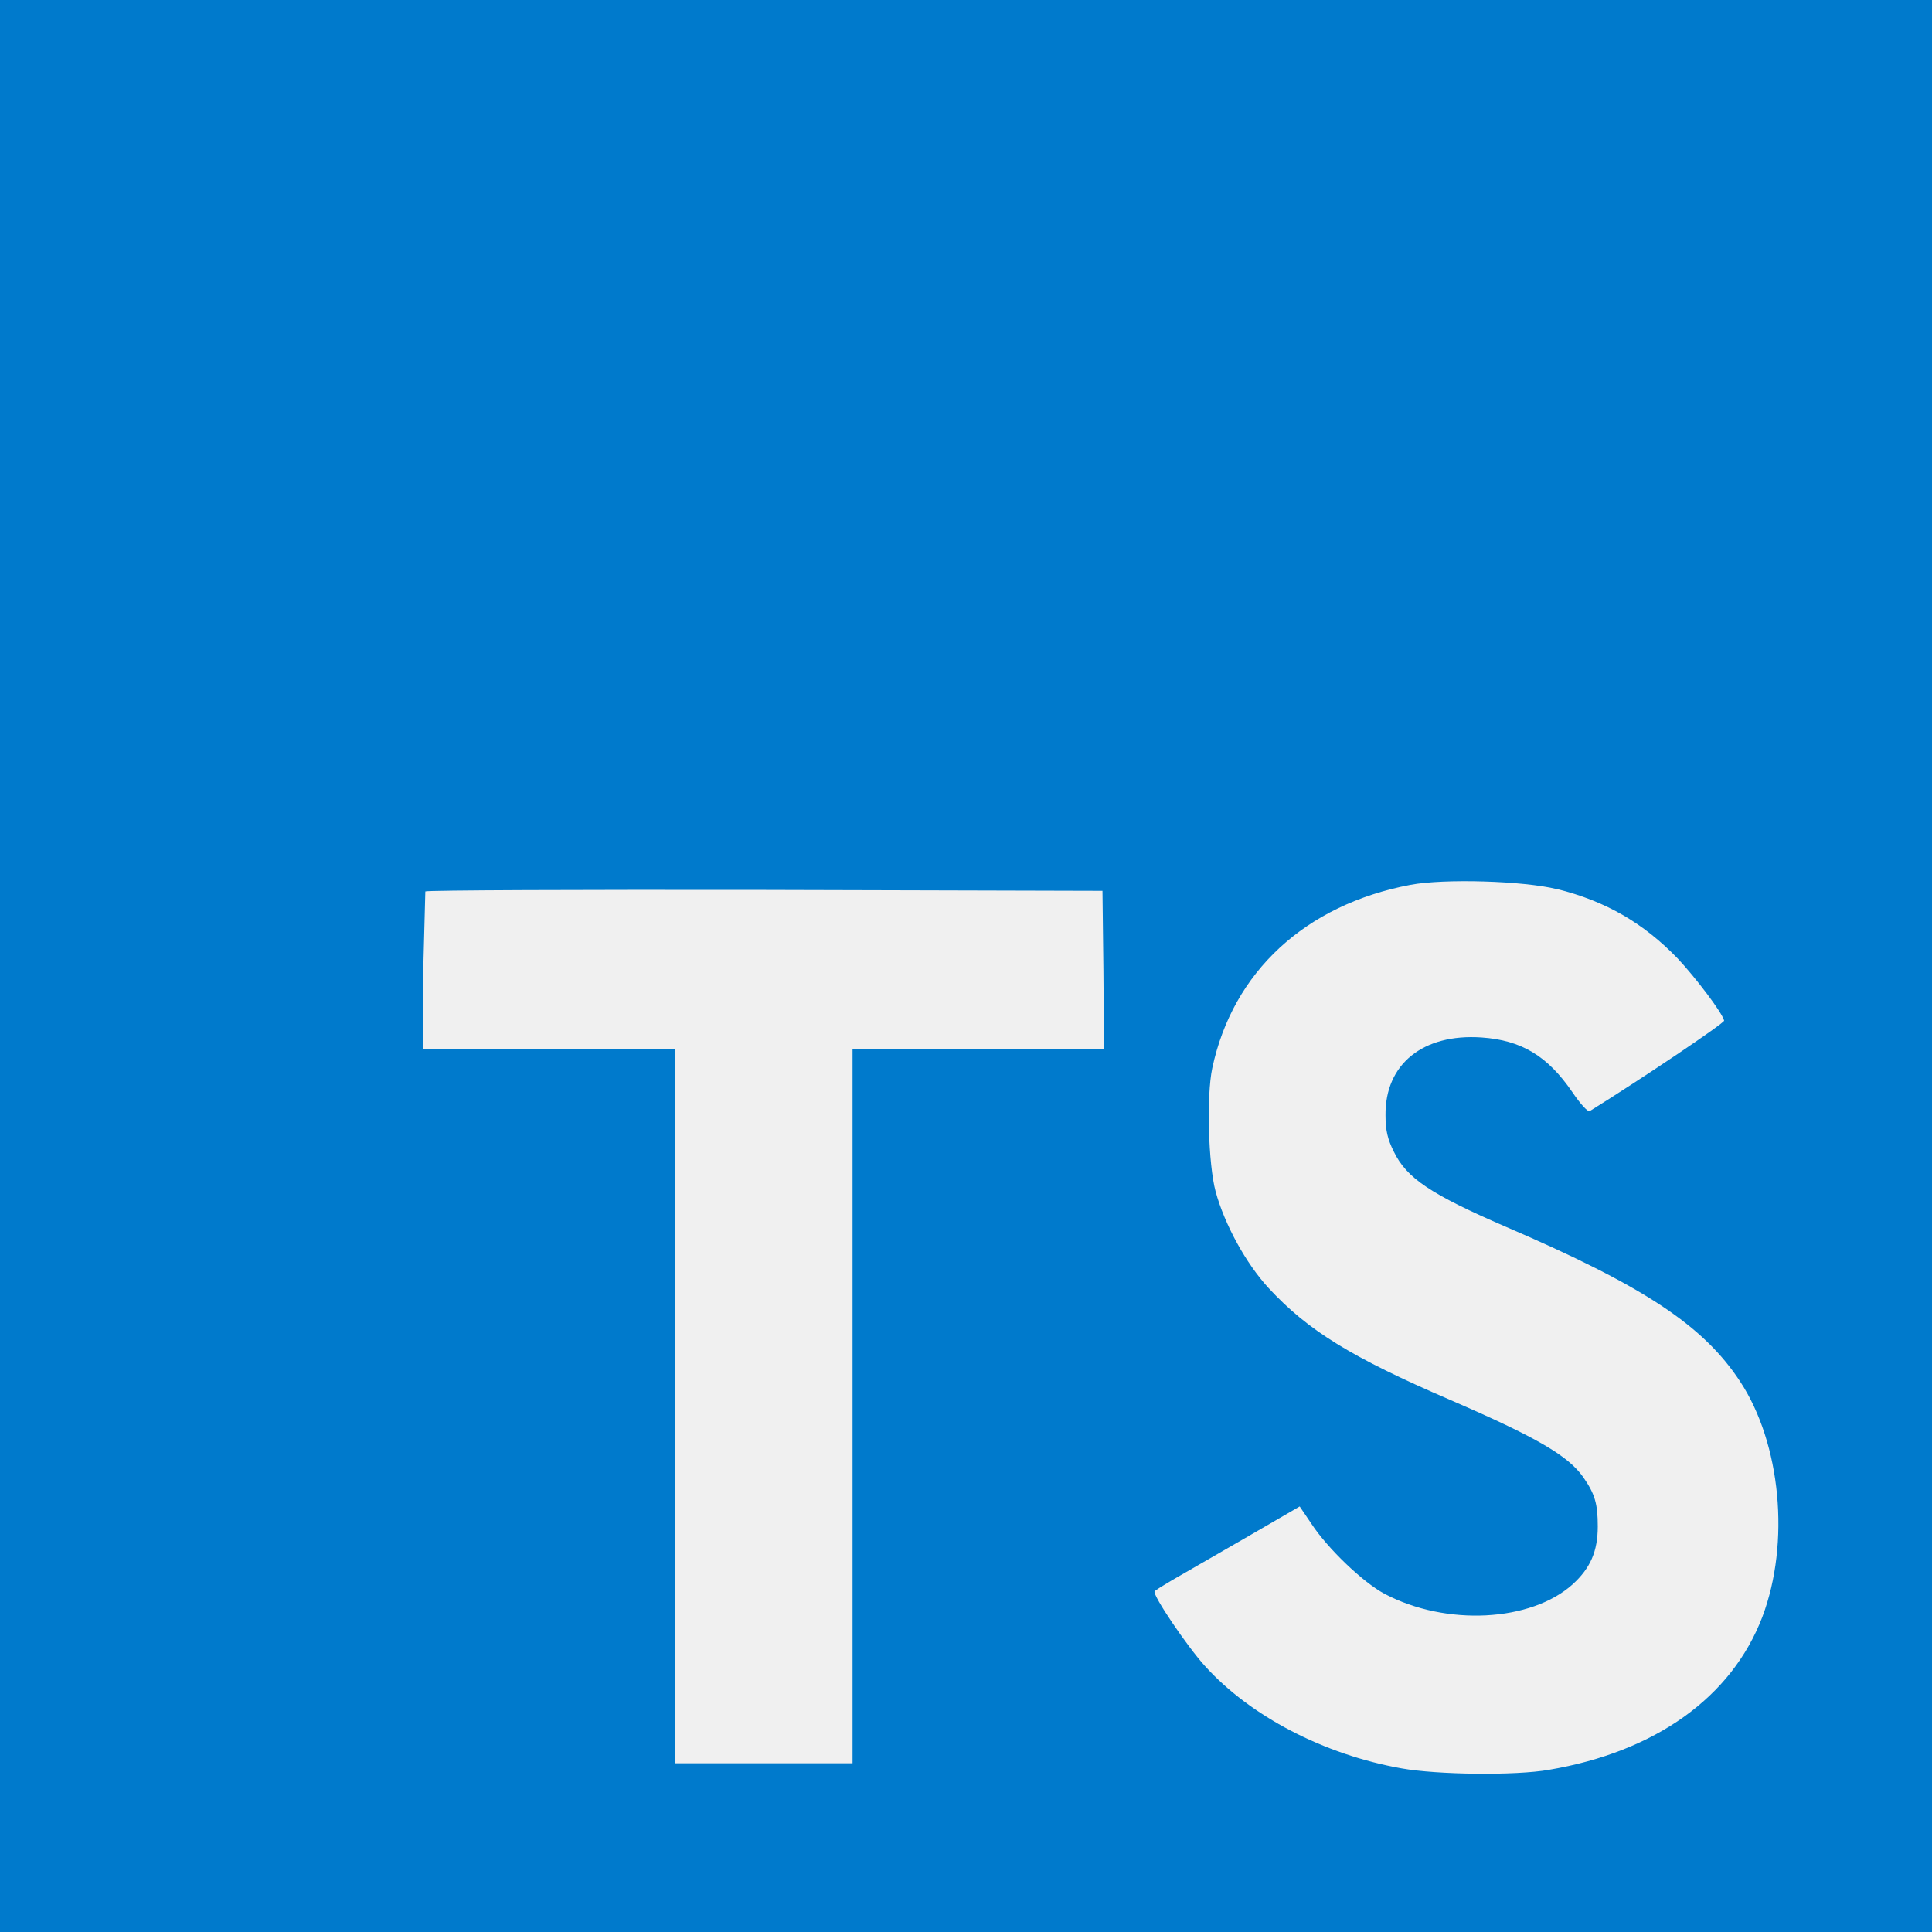
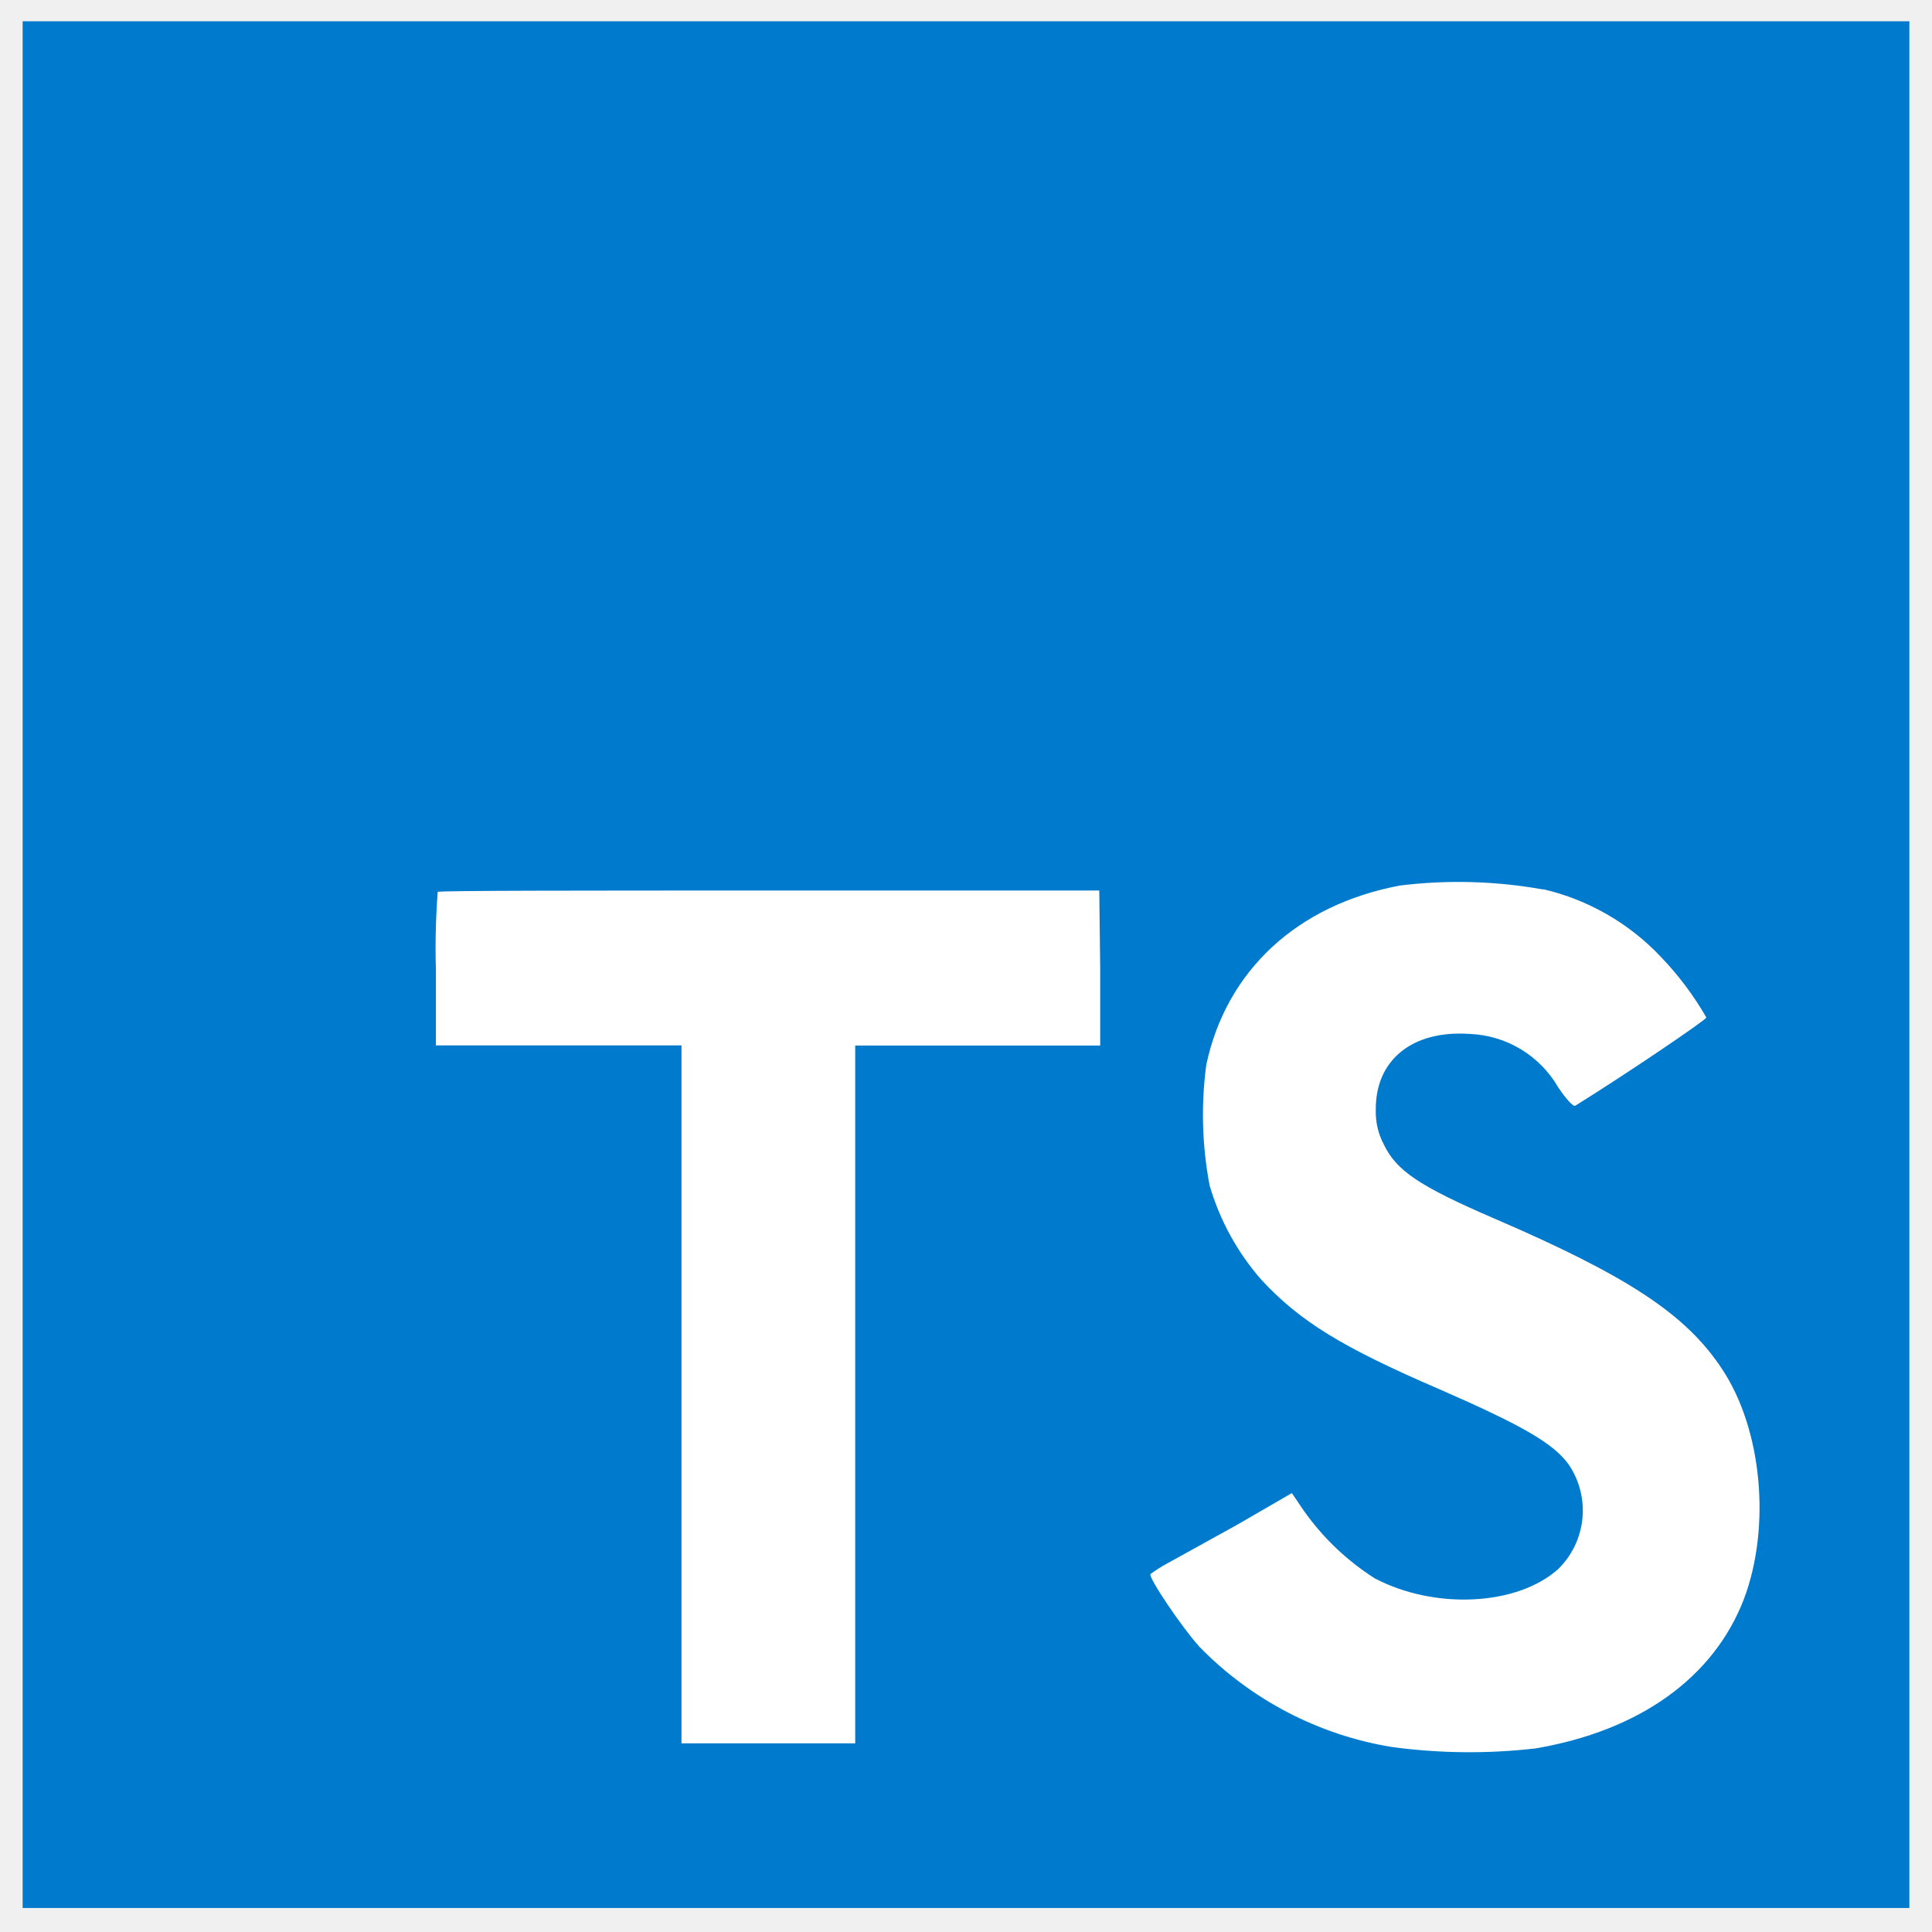
- <svg xmlns="http://www.w3.org/2000/svg" width="64" height="64">
-   <path d="M0 32v32h64.002V-.002H0zm51.577-2.55c1.625.406 2.865 1.128 4.003 2.306.59.63 1.463 1.778 1.534 2.052.02.08-2.763 1.95-4.45 2.997-.06.04-.305-.223-.58-.63-.823-1.2-1.686-1.717-3.007-1.808-1.94-.132-3.2.884-3.18 2.58 0 .498.07.792.274 1.2.427.884 1.22 1.412 3.708 2.49 4.582 1.97 6.542 3.27 7.76 5.12 1.36 2.062 1.666 5.354.742 7.802-1.016 2.662-3.535 4.47-7.08 5.07-1.097.193-3.698.163-4.876-.05-2.57-.457-5.008-1.727-6.512-3.393-.59-.65-1.737-2.347-1.666-2.47.03-.04.295-.203.59-.376l2.377-1.37 1.84-1.067.386.57c.538.823 1.717 1.95 2.428 2.326 2.042 1.077 4.846.924 6.227-.315.59-.538.833-1.097.833-1.92 0-.742-.09-1.067-.477-1.625-.498-.71-1.514-1.31-4.4-2.56-3.302-1.422-4.724-2.306-6.024-3.708-.752-.813-1.463-2.113-1.758-3.2-.244-.904-.305-3.17-.112-4.084.68-3.2 3.088-5.415 6.563-6.075 1.128-.213 3.75-.132 4.856.142zM36.552 32.12l.02 2.62h-8.33v23.67H22.35v-23.67h-8.33v-2.57l.07-2.64c.03-.04 5.1-.06 11.246-.05l11.185.03z" fill="#007acc" />
+ <svg xmlns="http://www.w3.org/2000/svg" width="128" height="128" viewBox="0 0 128 128">
+   <path fill="#fff" d="M22.67 47h99.67v73.67H22.67z" />
+   <path fill="#007acc" d="M1.5 63.91v62.5h125v-125H1.5zm100.73-5a15.56 15.56 0 0 1 7.82 4.5a20.6 20.6 0 0 1 3 4c0 .16-5.4 3.81-8.69 5.85c-.12.08-.6-.44-1.13-1.23a7.09 7.09 0 0 0-5.87-3.53c-3.79-.26-6.23 1.73-6.21 5a4.6 4.6 0 0 0 .54 2.34c.83 1.73 2.38 2.76 7.24 4.86c8.95 3.85 12.78 6.39 15.16 10c2.66 4 3.25 10.46 1.45 15.24c-2 5.2-6.9 8.73-13.83 9.9a38.3 38.3 0 0 1-9.52-.1a23 23 0 0 1-12.72-6.63c-1.15-1.27-3.39-4.58-3.25-4.82a9 9 0 0 1 1.15-.73L82 101l3.59-2.08l.75 1.11a16.8 16.8 0 0 0 4.74 4.54c4 2.1 9.46 1.81 12.16-.62a5.43 5.43 0 0 0 .69-6.92c-1-1.39-3-2.56-8.59-5c-6.45-2.78-9.23-4.5-11.77-7.24a16.5 16.5 0 0 1-3.43-6.25a25 25 0 0 1-.22-8c1.33-6.23 6-10.58 12.82-11.87a31.7 31.7 0 0 1 9.49.26zm-29.34 5.24v5.12H56.66v46.23H45.15V69.26H28.88v-5a49 49 0 0 1 .12-5.17C29.08 59 39 59 51 59h21.83z" />
</svg>
